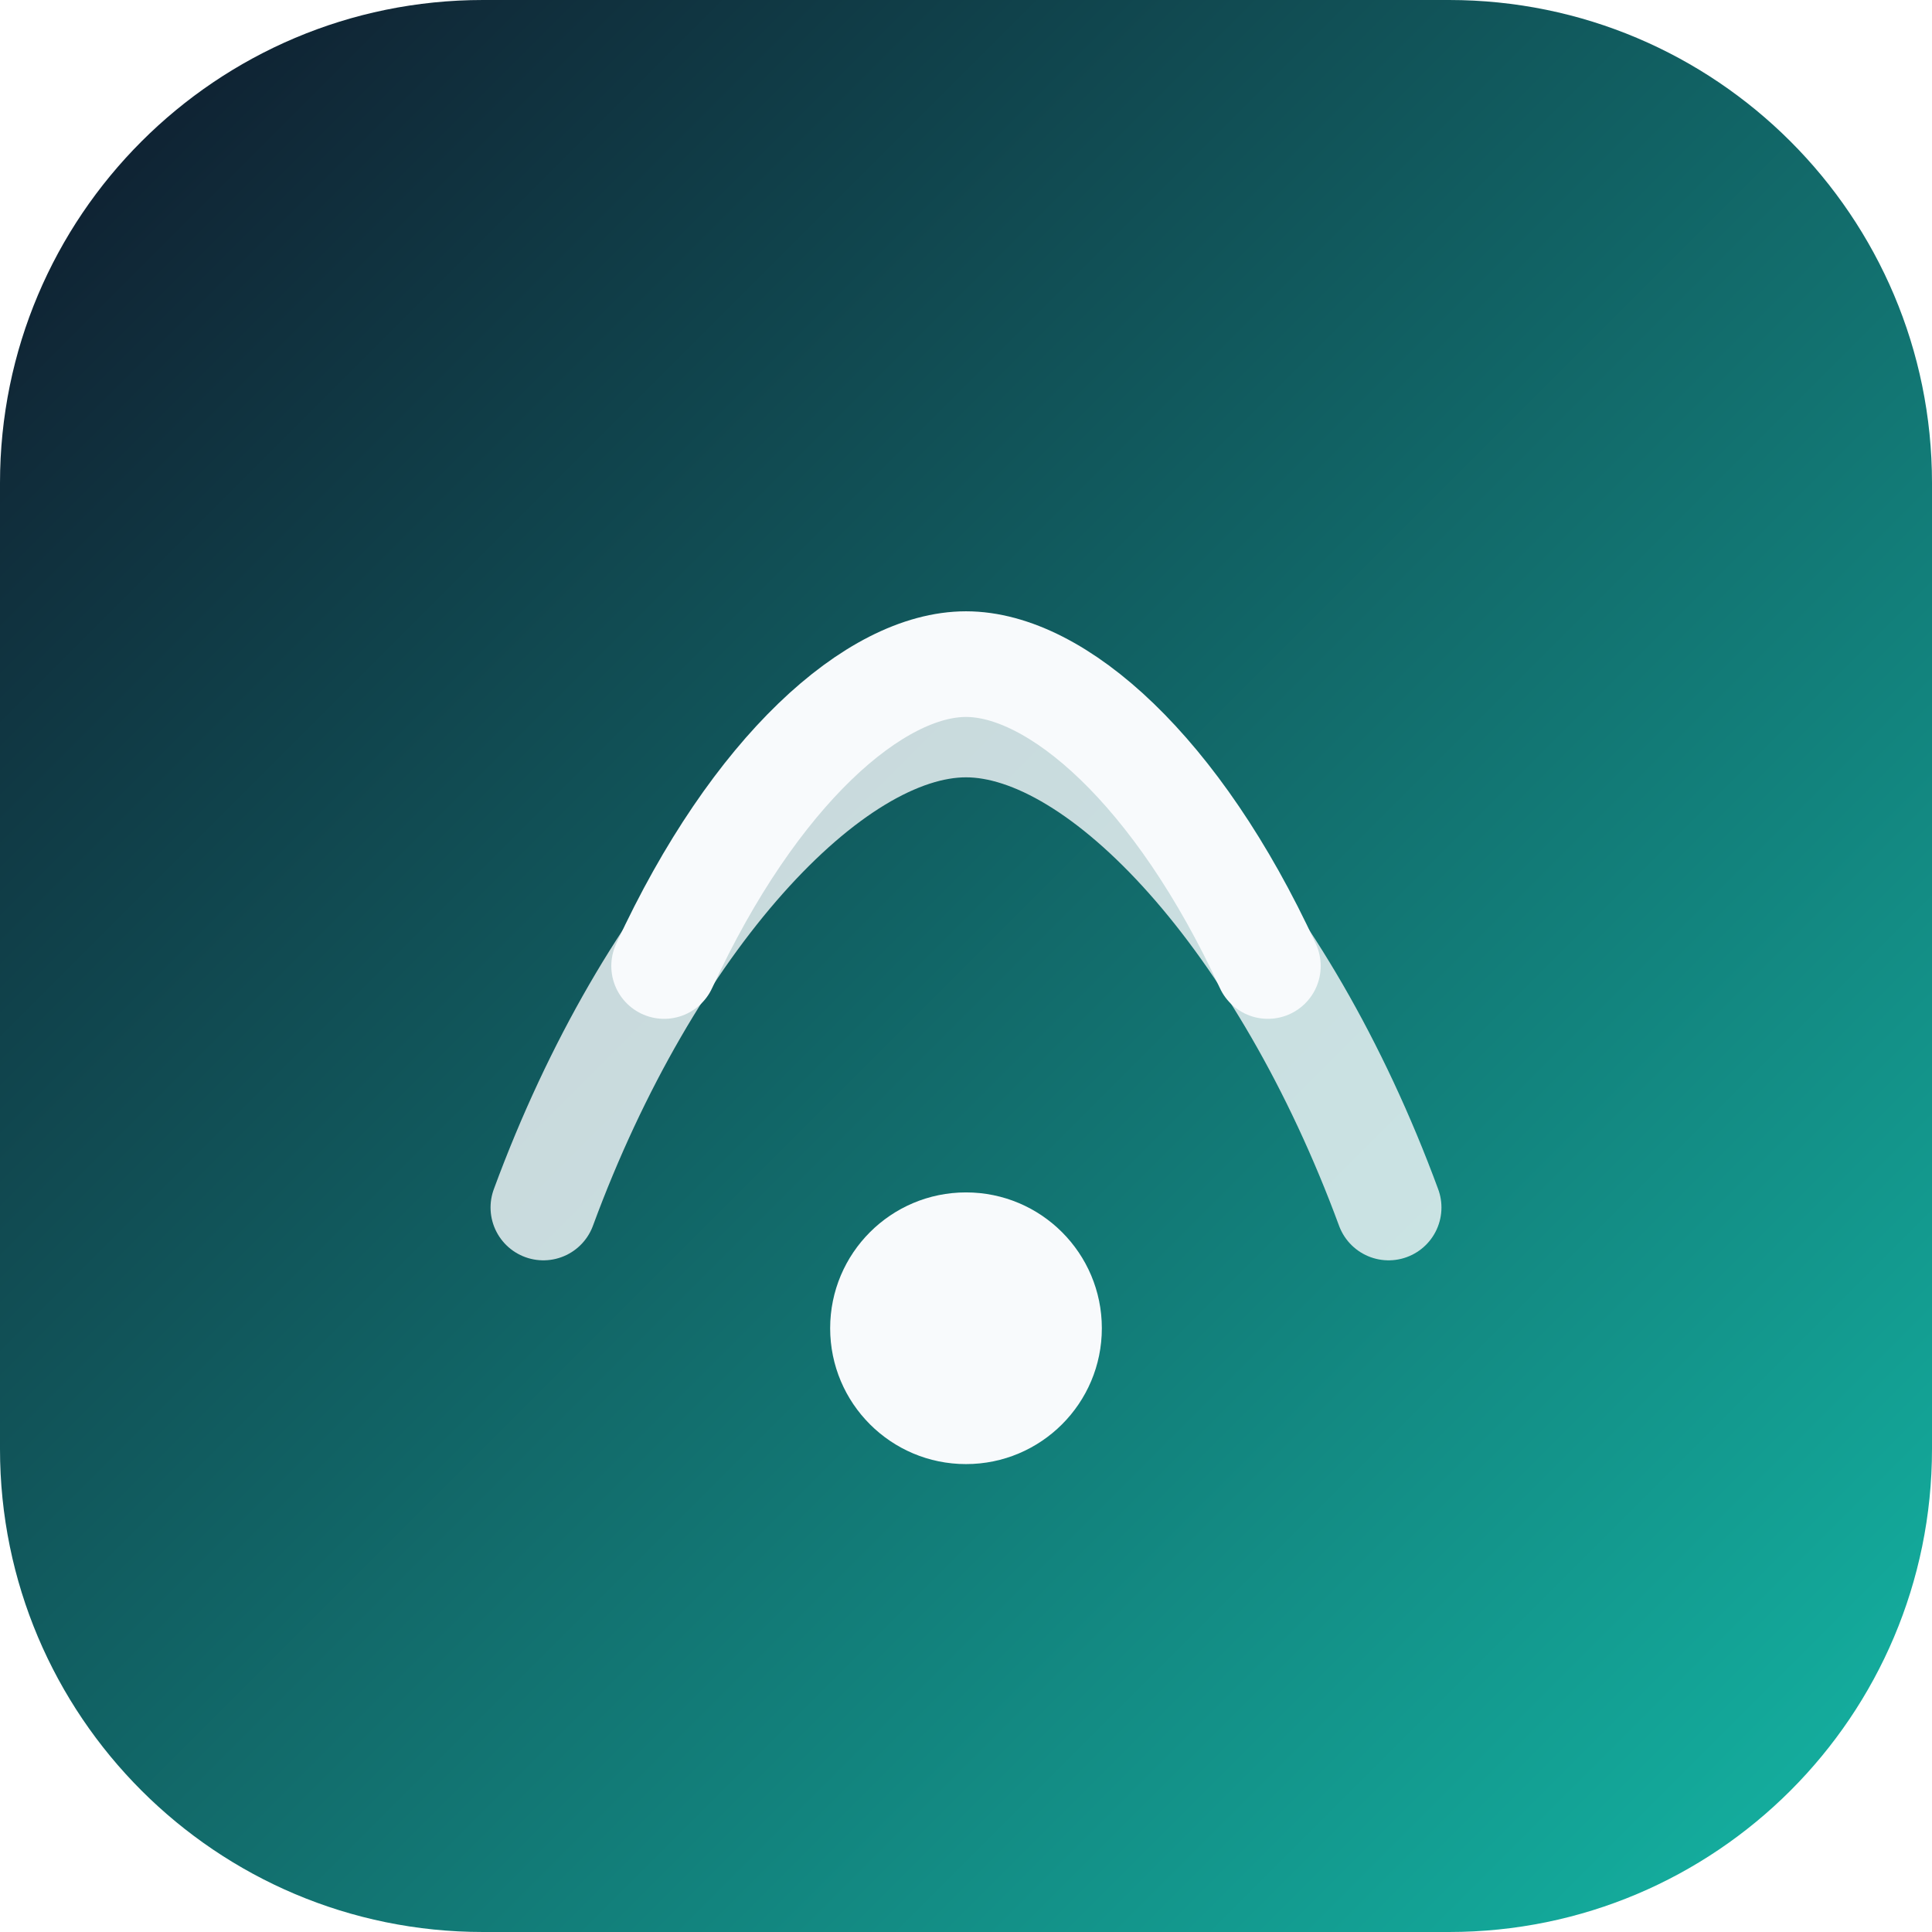
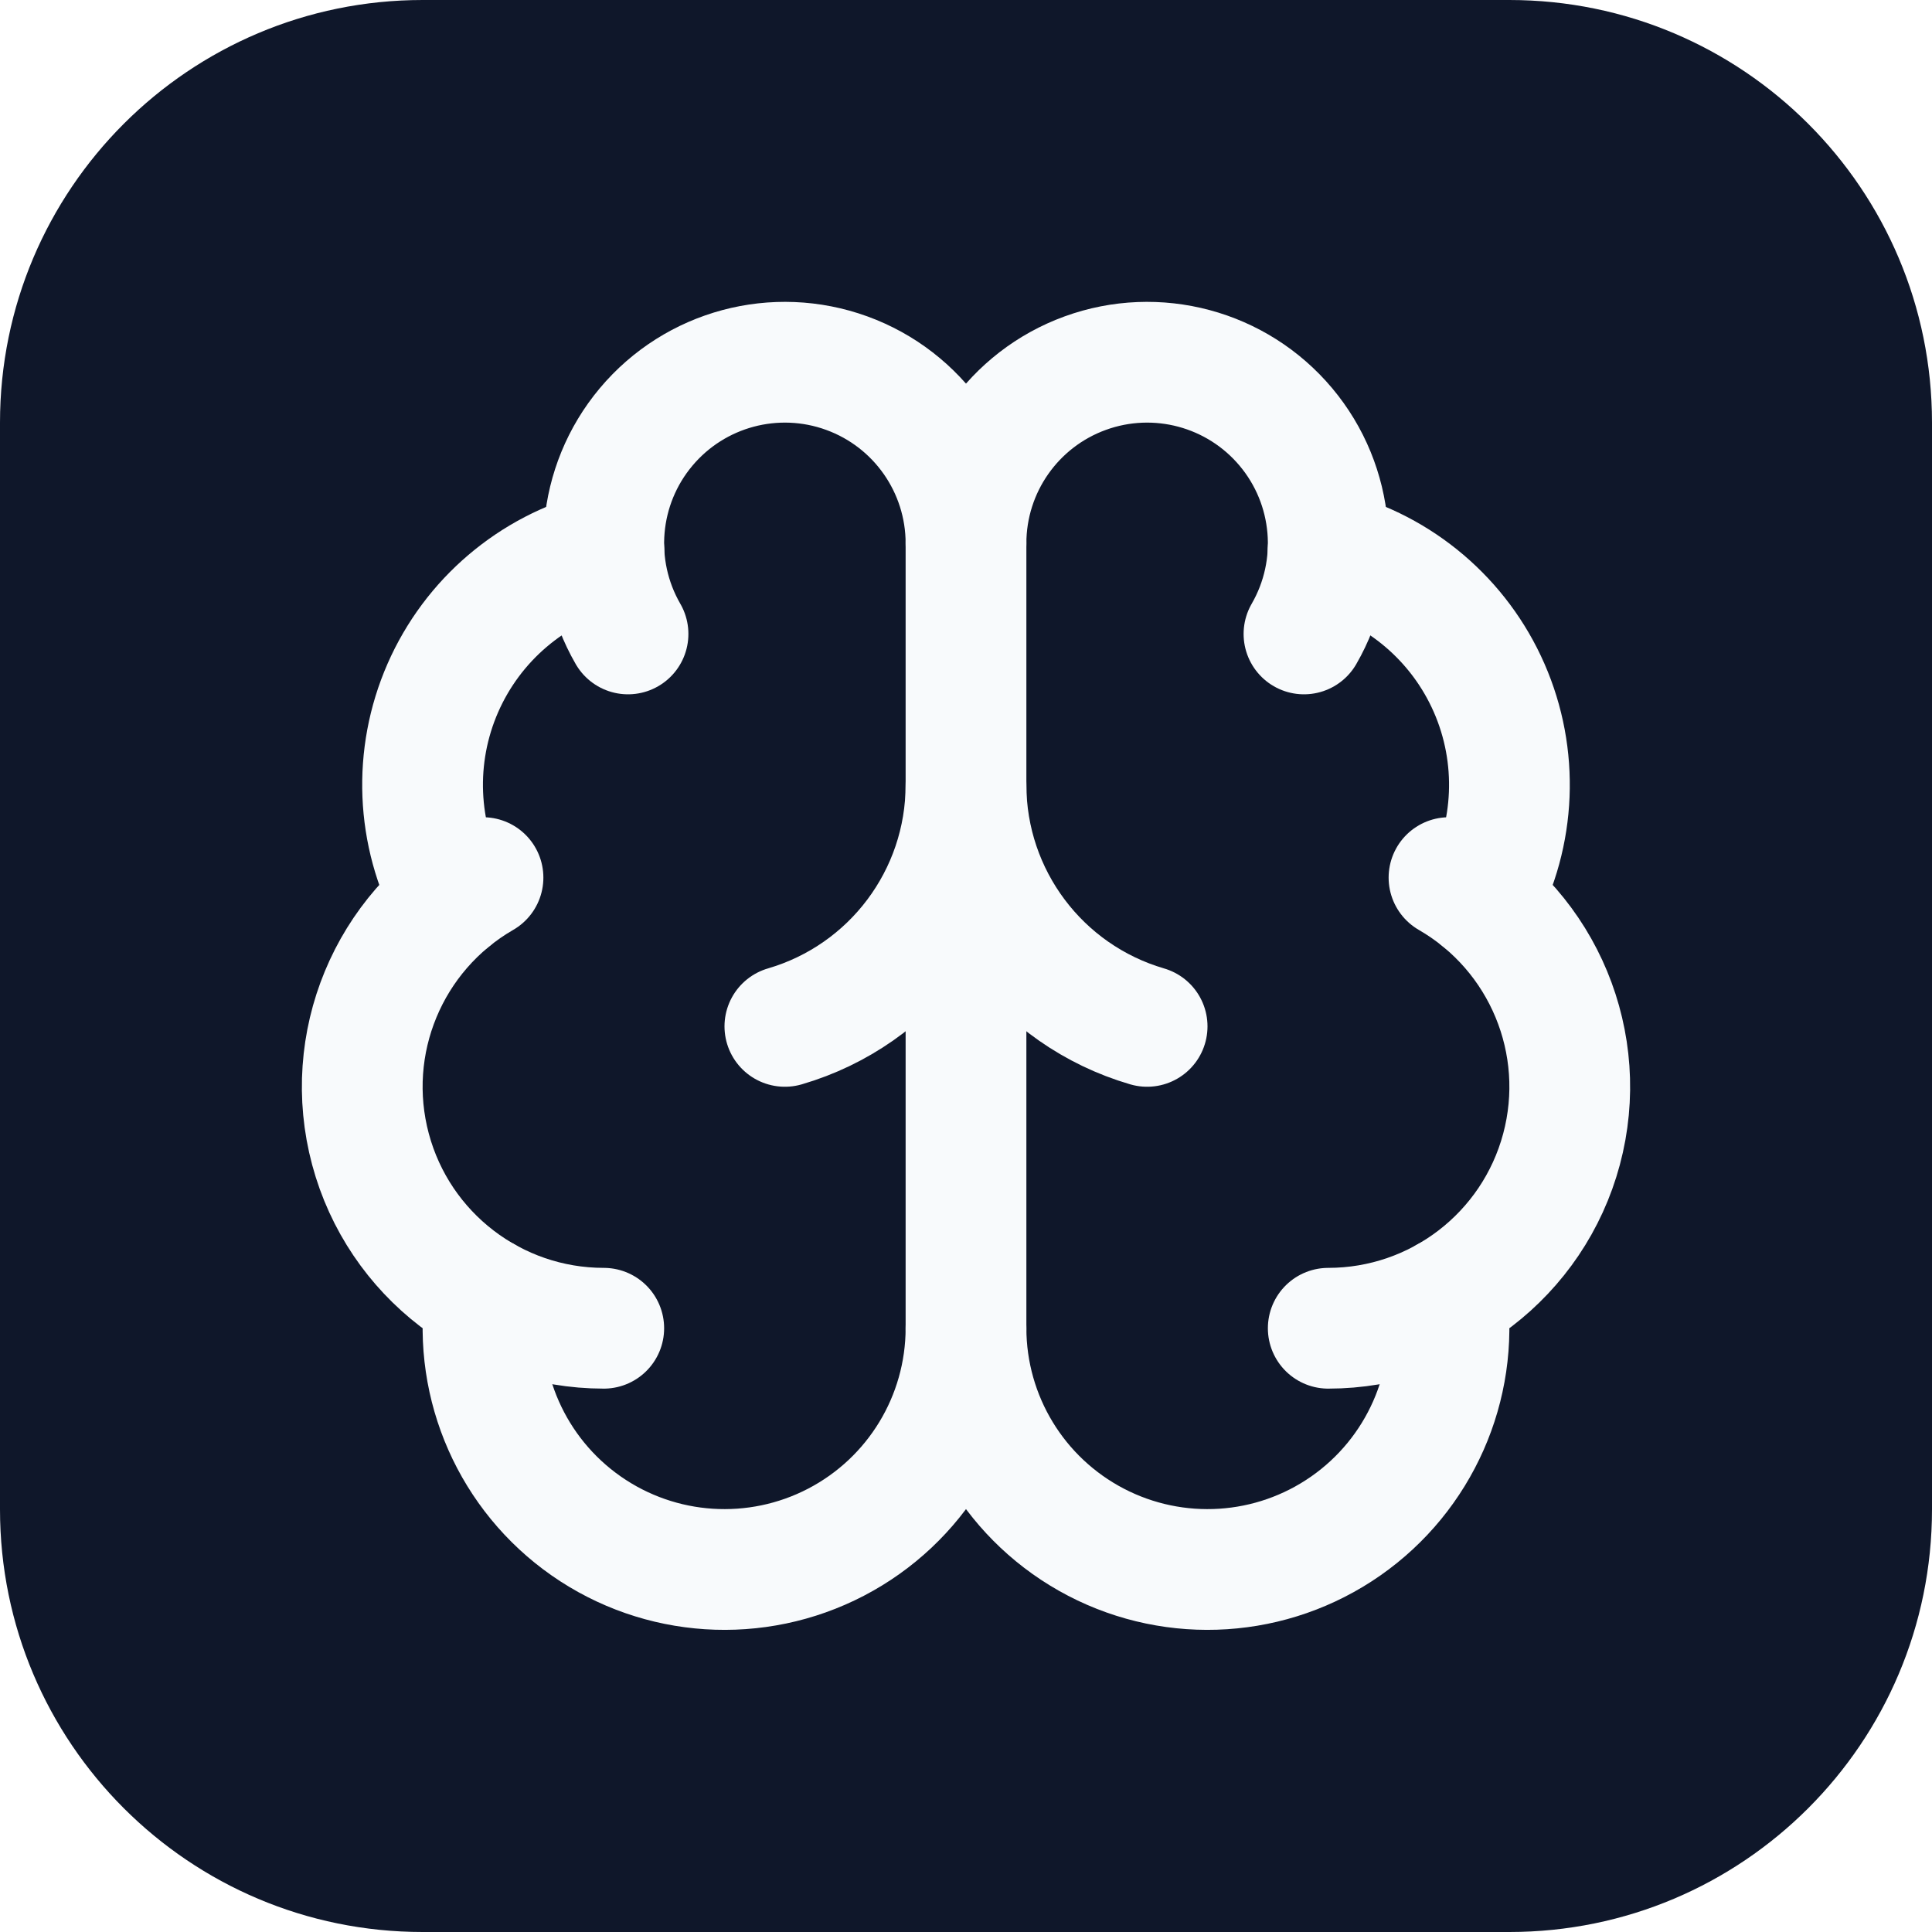
- <svg xmlns="http://www.w3.org/2000/svg" viewBox="0 0 512 512">
-   <defs>
-     <linearGradient id="bg" x1="0" y1="0" x2="1" y2="1">
-       <stop offset="0%" stop-color="#0f172a" />
-       <stop offset="100%" stop-color="#14b8a6" />
-     </linearGradient>
-   </defs>
-   <rect width="512" height="512" rx="128" fill="url(#bg)" />
-   <g fill="none" stroke="#f8fafc" stroke-width="28" stroke-linecap="round" stroke-linejoin="round">
-     <path d="M144 320c28-76 76-128 112-128s84 52 112 128" opacity="0.8" />
-     <path d="M176 256c24-52 56-80 80-80s56 28 80 80" />
-     <circle cx="256" cy="352" r="36" fill="#f8fafc" stroke="none" />
+ <svg xmlns="http://www.w3.org/2000/svg" viewBox="0 0 512 512" role="img" aria-label="Neurobox brain icon">
+   <rect width="512" height="512" rx="112" fill="#0f172a" />
+   <g transform="translate(64 64) scale(16)" fill="none" stroke="#f8fafc" stroke-width="2" stroke-linecap="round" stroke-linejoin="round">
+     <path d="M12 18V5" />
+     <path d="M15 13a4.17 4.17 0 0 1-3-4 4.17 4.17 0 0 1-3 4" />
+     <path d="M17.598 6.5A3 3 0 1 0 12 5a3 3 0 1 0-5.598 1.5" />
+     <path d="M17.997 5.125a4 4 0 0 1 2.526 5.77" />
+     <path d="M18 18a4 4 0 0 0 2-7.464" />
+     <path d="M19.967 17.483A4 4 0 1 1 12 18a4 4 0 1 1-7.967-.517" />
+     <path d="M6 18a4 4 0 0 1-2-7.464" />
+     <path d="M6.003 5.125a4 4 0 0 0-2.526 5.77" />
  </g>
</svg>
